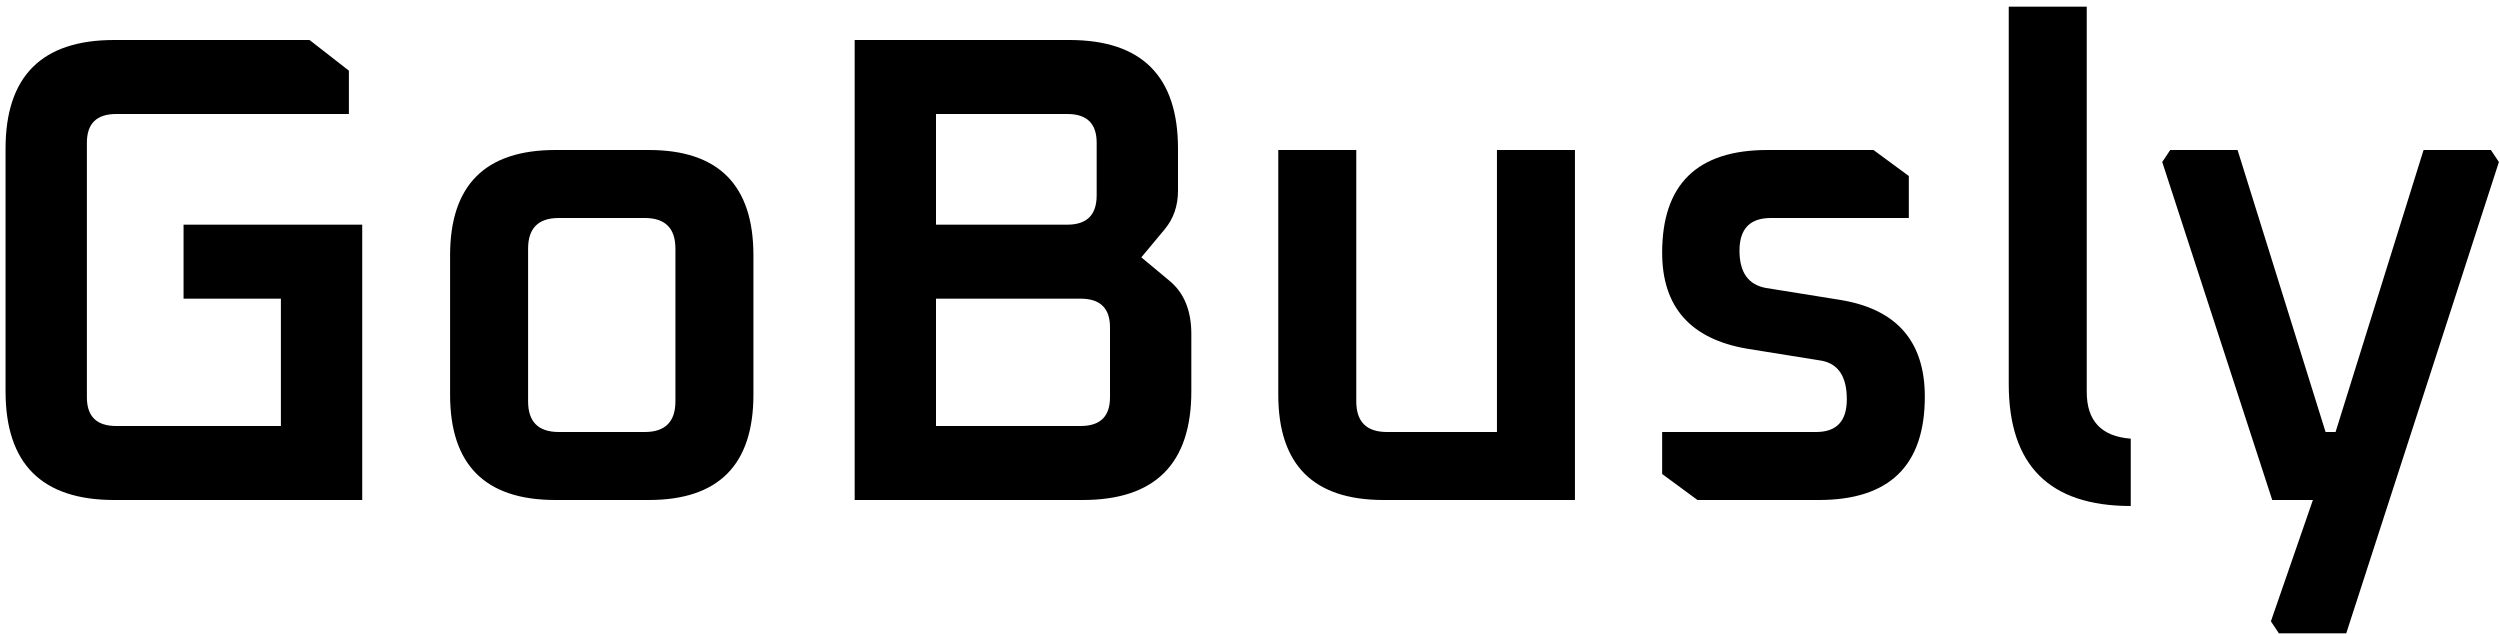
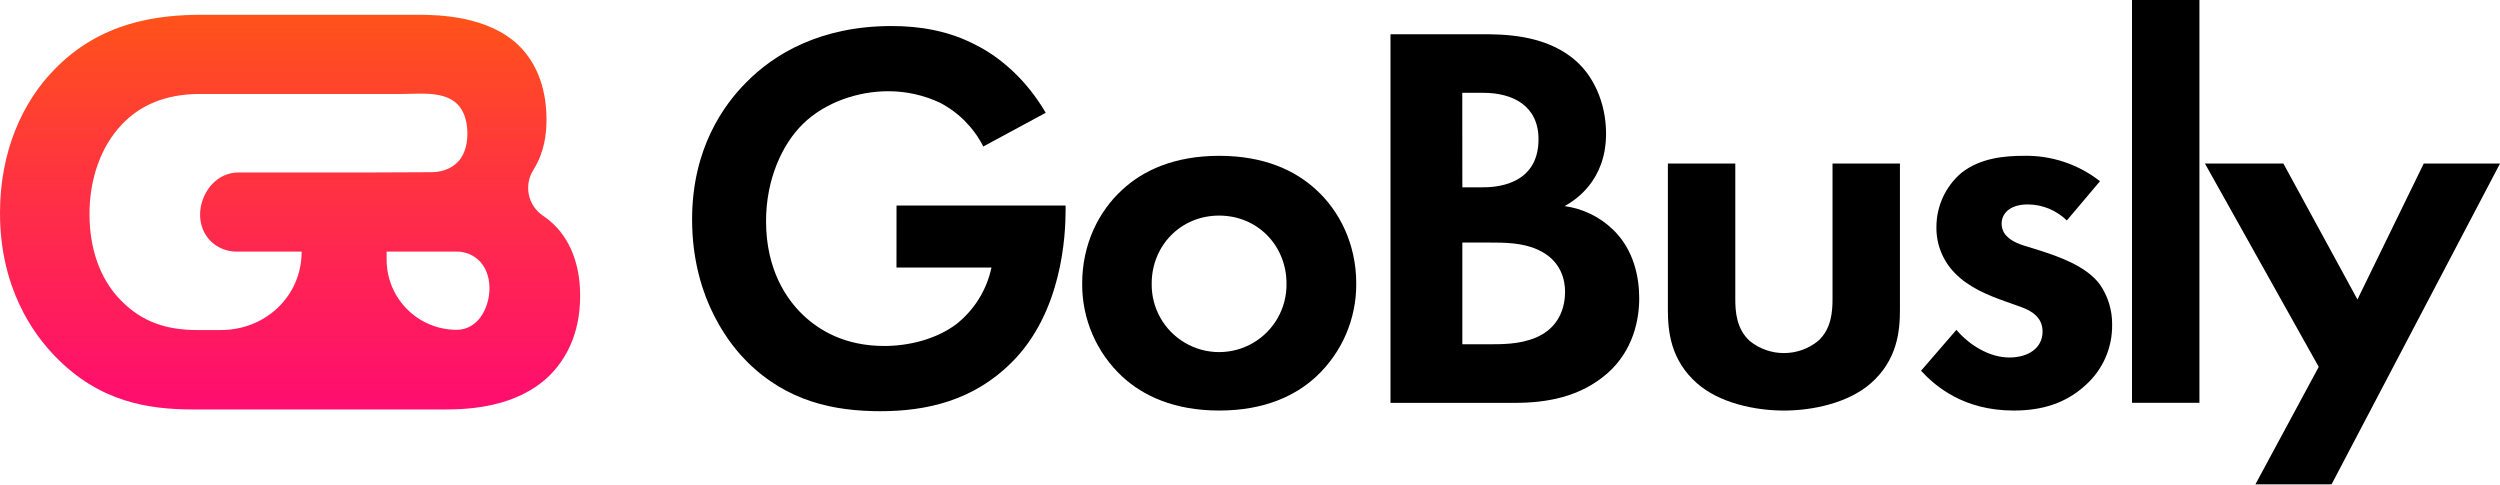
- <svg xmlns="http://www.w3.org/2000/svg" width="225" height="57" viewBox="0 0 225 57" fill="#000">
-   <path d="M0.5 35.22V13.38C0.5 6.86 3.76 3.6 10.28 3.6H27.86L31.4 6.36V10.26H10.46C8.7 10.26 7.82 11.12 7.82 12.84V35.76C7.82 37.48 8.7 38.34 10.46 38.34H25.28V26.88H16.52V20.22H32.6V45H10.28C3.76 45 0.5 41.74 0.5 35.22ZM40.508 35.52V22.98C40.508 16.66 43.668 13.5 49.988 13.5H58.388C64.668 13.5 67.808 16.66 67.808 22.98V35.52C67.808 41.84 64.668 45 58.388 45H49.988C43.668 45 40.508 41.84 40.508 35.52ZM47.528 36.12C47.528 37.96 48.448 38.88 50.288 38.88H58.028C59.868 38.88 60.788 37.96 60.788 36.12V22.38C60.788 20.54 59.868 19.62 58.028 19.62H50.288C48.448 19.62 47.528 20.54 47.528 22.38V36.12ZM76.92 45V3.6H96.24C102.76 3.6 106.02 6.86 106.02 13.38V17.16C106.02 18.52 105.62 19.68 104.82 20.64L102.72 23.16L105.24 25.26C106.56 26.34 107.22 27.94 107.22 30.06V35.22C107.22 41.74 103.96 45 97.44 45H76.92ZM84.24 38.34H97.26C99.02 38.34 99.9 37.48 99.9 35.76V29.46C99.9 27.74 99.02 26.88 97.26 26.88H84.24V38.34ZM84.24 20.22H96.06C97.82 20.22 98.7 19.34 98.7 17.58V12.84C98.7 11.12 97.82 10.26 96.06 10.26H84.24V20.22ZM115.045 35.52V13.5H122.065V36.12C122.065 37.96 122.985 38.88 124.825 38.88H134.725V13.5H141.745V45H124.525C118.205 45 115.045 41.84 115.045 35.52ZM149.594 42.66V38.88H163.454C165.294 38.88 166.214 37.9 166.214 35.94C166.214 33.9 165.454 32.74 163.934 32.46L157.214 31.38C152.134 30.5 149.594 27.62 149.594 22.74C149.594 16.58 152.754 13.5 159.074 13.5H168.614L171.794 15.84V19.62H159.374C157.494 19.62 156.554 20.6 156.554 22.56C156.554 24.52 157.354 25.64 158.954 25.92L165.674 27C170.714 27.84 173.234 30.74 173.234 35.7C173.234 41.9 170.054 45 163.694 45H152.774L149.594 42.66ZM180.787 34.56V0.6H187.807V35.28C187.807 37.88 189.127 39.28 191.767 39.48V45.54C184.447 45.54 180.787 41.88 180.787 34.56ZM194.601 14.58L195.321 13.5H201.381L209.301 38.88H210.201L218.121 13.5H224.181L224.901 14.58L211.161 57H205.101L204.381 55.92L208.161 45H204.501L194.601 14.58Z" fill="black" />
+ <svg xmlns="http://www.w3.org/2000/svg" viewBox="0 0 1105.13 214.11">
+   <defs>
+     <style>.cls-1{fill:#000;}.cls-2{fill:url(#linear-gradient);}</style>
+     <linearGradient id="linear-gradient" x1="128.24" y1="-45.01" x2="128.24" y2="228.23" gradientUnits="userSpaceOnUse">
+       <stop offset="0.01" stop-color="#ff6700" />
+       <stop offset="0.48" stop-color="#ff3044" />
+       <stop offset="0.82" stop-color="#ff0d6f" />
+       <stop offset="1" stop-color="#ff007f" />
+     </linearGradient>
+   </defs>
+   <g id="Layer_2" data-name="Layer 2">
+     <g id="Layer_1-2" data-name="Layer 1">
+       <path class="cls-1" d="M396.31,90.86h74.74v2c0,11-1.46,45.19-23.93,67.42-16.86,16.85-37.62,21.49-57.89,21.49s-41.28-4.15-59.11-22c-5.62-5.62-24.18-26.14-24.18-62.77,0-31.51,14.17-50.81,23.94-60.58,12.21-12.45,32.73-24.91,64.23-24.91,12.22,0,25.16,1.95,37.62,8.55,10.5,5.37,22,15.14,30.53,29.8l-27.6,14.9a44.41,44.41,0,0,0-19.05-19.3,53.41,53.41,0,0,0-23-5.13c-12.95,0-27.6,4.64-37.62,14.41-9.28,9-16.36,24.67-16.36,43,0,21.74,9.28,34.68,16.12,41.28,7.33,7.08,18.81,13.92,36.15,13.92,10.75,0,23-2.93,32-9.77a43.39,43.39,0,0,0,15.39-24.91h-42Z" />
+       <path class="cls-1" d="M581.7,83.78c10.5,9.52,17.83,24.18,17.83,41.52a55.58,55.58,0,0,1-17.83,41.28c-9,8.3-22.72,14.9-42.74,14.9s-33.71-6.6-42.75-14.9a55.58,55.58,0,0,1-17.83-41.28c0-17.34,7.33-32,17.83-41.52,9-8.31,22.72-14.9,42.75-14.9S572.66,75.47,581.7,83.78Zm-13,41.52c0-16.61-12.7-30-29.79-30s-29.8,13.43-29.8,30a29.8,29.8,0,1,0,59.59,0Z" />
+       <path class="cls-1" d="M655,15.14c9,0,26.63,0,39.82,10.26,9.52,7.33,15.14,20,15.14,33.71,0,21-13.92,29.55-18.32,32a38.32,38.32,0,0,1,21.25,10.26c9.77,9.28,11.73,22,11.73,30.53,0,9.53-2.69,23-13.93,33-12.21,10.74-27.11,13.19-41.27,13.19H614.67V15.14ZM646.43,82.8h9c4.89,0,24.67-.49,24.67-21.25,0-14.9-11.48-20.52-24.42-20.52h-9.28Zm0,69.37H660.1c5.87,0,14.66-.25,21.74-4.4,7.82-4.64,10-12.46,10-18.81,0-5.13-1.71-13.92-12-18.56-6.84-3.18-14.9-3.18-21.74-3.18H646.43Z" />
+       <path class="cls-1" d="M767.09,72.3v59.84c0,5.62.49,13.19,6.35,18.56a24,24,0,0,0,30.28,0c5.87-5.37,6.35-12.94,6.35-18.56V72.3h29.8V137c0,9.53-1.22,22.23-12.94,32.49-9.77,8.55-25.4,12-38.35,12s-28.58-3.42-38.35-12c-11.72-10.26-12.94-23-12.94-32.49V72.3h29.8Z" />
+       <path class="cls-1" d="M913.64,97.46a24.74,24.74,0,0,0-17.34-7.09c-7.09,0-11.48,3.42-11.48,8.55,0,2.69,1.22,6.84,9.52,9.53l7.09,2.19c8.3,2.69,20.76,6.84,26.86,15.15a30.59,30.59,0,0,1,5.38,17.58,35.16,35.16,0,0,1-11.73,26.87c-8.55,7.82-18.81,11.24-31.75,11.24-22,0-34.44-10.51-41-17.59l15.63-18.07c5.86,6.84,14.65,12.21,23.45,12.21,8.3,0,14.65-4.15,14.65-11.48,0-6.6-5.37-9.28-9.28-10.75l-6.84-2.44c-7.57-2.69-16.36-6.11-22.71-12.7A28.36,28.36,0,0,1,856,100.39a31.41,31.41,0,0,1,11-23.94c8.3-6.59,19-7.57,27.6-7.57a52.78,52.78,0,0,1,33.7,11.23Z" />
+       <path class="cls-1" d="M972.26,0V178.06h-29.8V0Z" />
+       <path class="cls-1" d="M1025,162.18,974.7,72.3h34.68l32.73,60.08,29.31-60.08h33.71l-74.46,141.81H997Z" />
+       <path class="cls-2" d="M245.23,99.64A36.11,36.11,0,0,0,240,95.33a14.8,14.8,0,0,1-4.31-20.06c0-.07.09-.14.13-.22,4.72-7.58,5.76-15.43,5.76-22.23,0-7.59-1.31-22.24-12.55-33C215.41,7,194,6.53,184.55,6.53h-95c-19.77,0-45,3-65.58,24.27C10,45.07,0,66.84,0,94.13c0,33.28,14.76,53.56,24.53,63.57C44,177.69,65.48,181,85.47,181H196.85c10.72,0,31.64-1,46-14.91,6.79-6.8,13.6-17.79,13.6-35.31C256.48,115.33,251,105.39,245.23,99.64ZM94.77,108a16.72,16.72,0,0,0,9.64,3.23h28.93c0,19.73-16,34.67-35.72,34.67H87.35c-12.76,0-24-3-33.79-13-7-7-14-19.27-14-38.29,0-15.52,5-29.79,14.27-39.55,8-8.51,19.27-13.52,34.54-13.52h88.88c10.5,0,24.43-2.25,28.38,10.49C207.3,57.47,207,65.21,203.67,70c-2.84,4.15-7.91,6.12-12.8,6.12-9.49,0-19,.12-28.45.12H105.49C89.87,76.23,82.14,98.43,94.77,108Zm116.29,33.8a12.6,12.6,0,0,1-9.15,4h0a31,31,0,0,1-31-31v-3.59h31a14.17,14.17,0,0,1,10.41,4.52C218.55,122.59,217.18,135.4,211.06,141.84Z" />
+     </g>
+   </g>
</svg>
